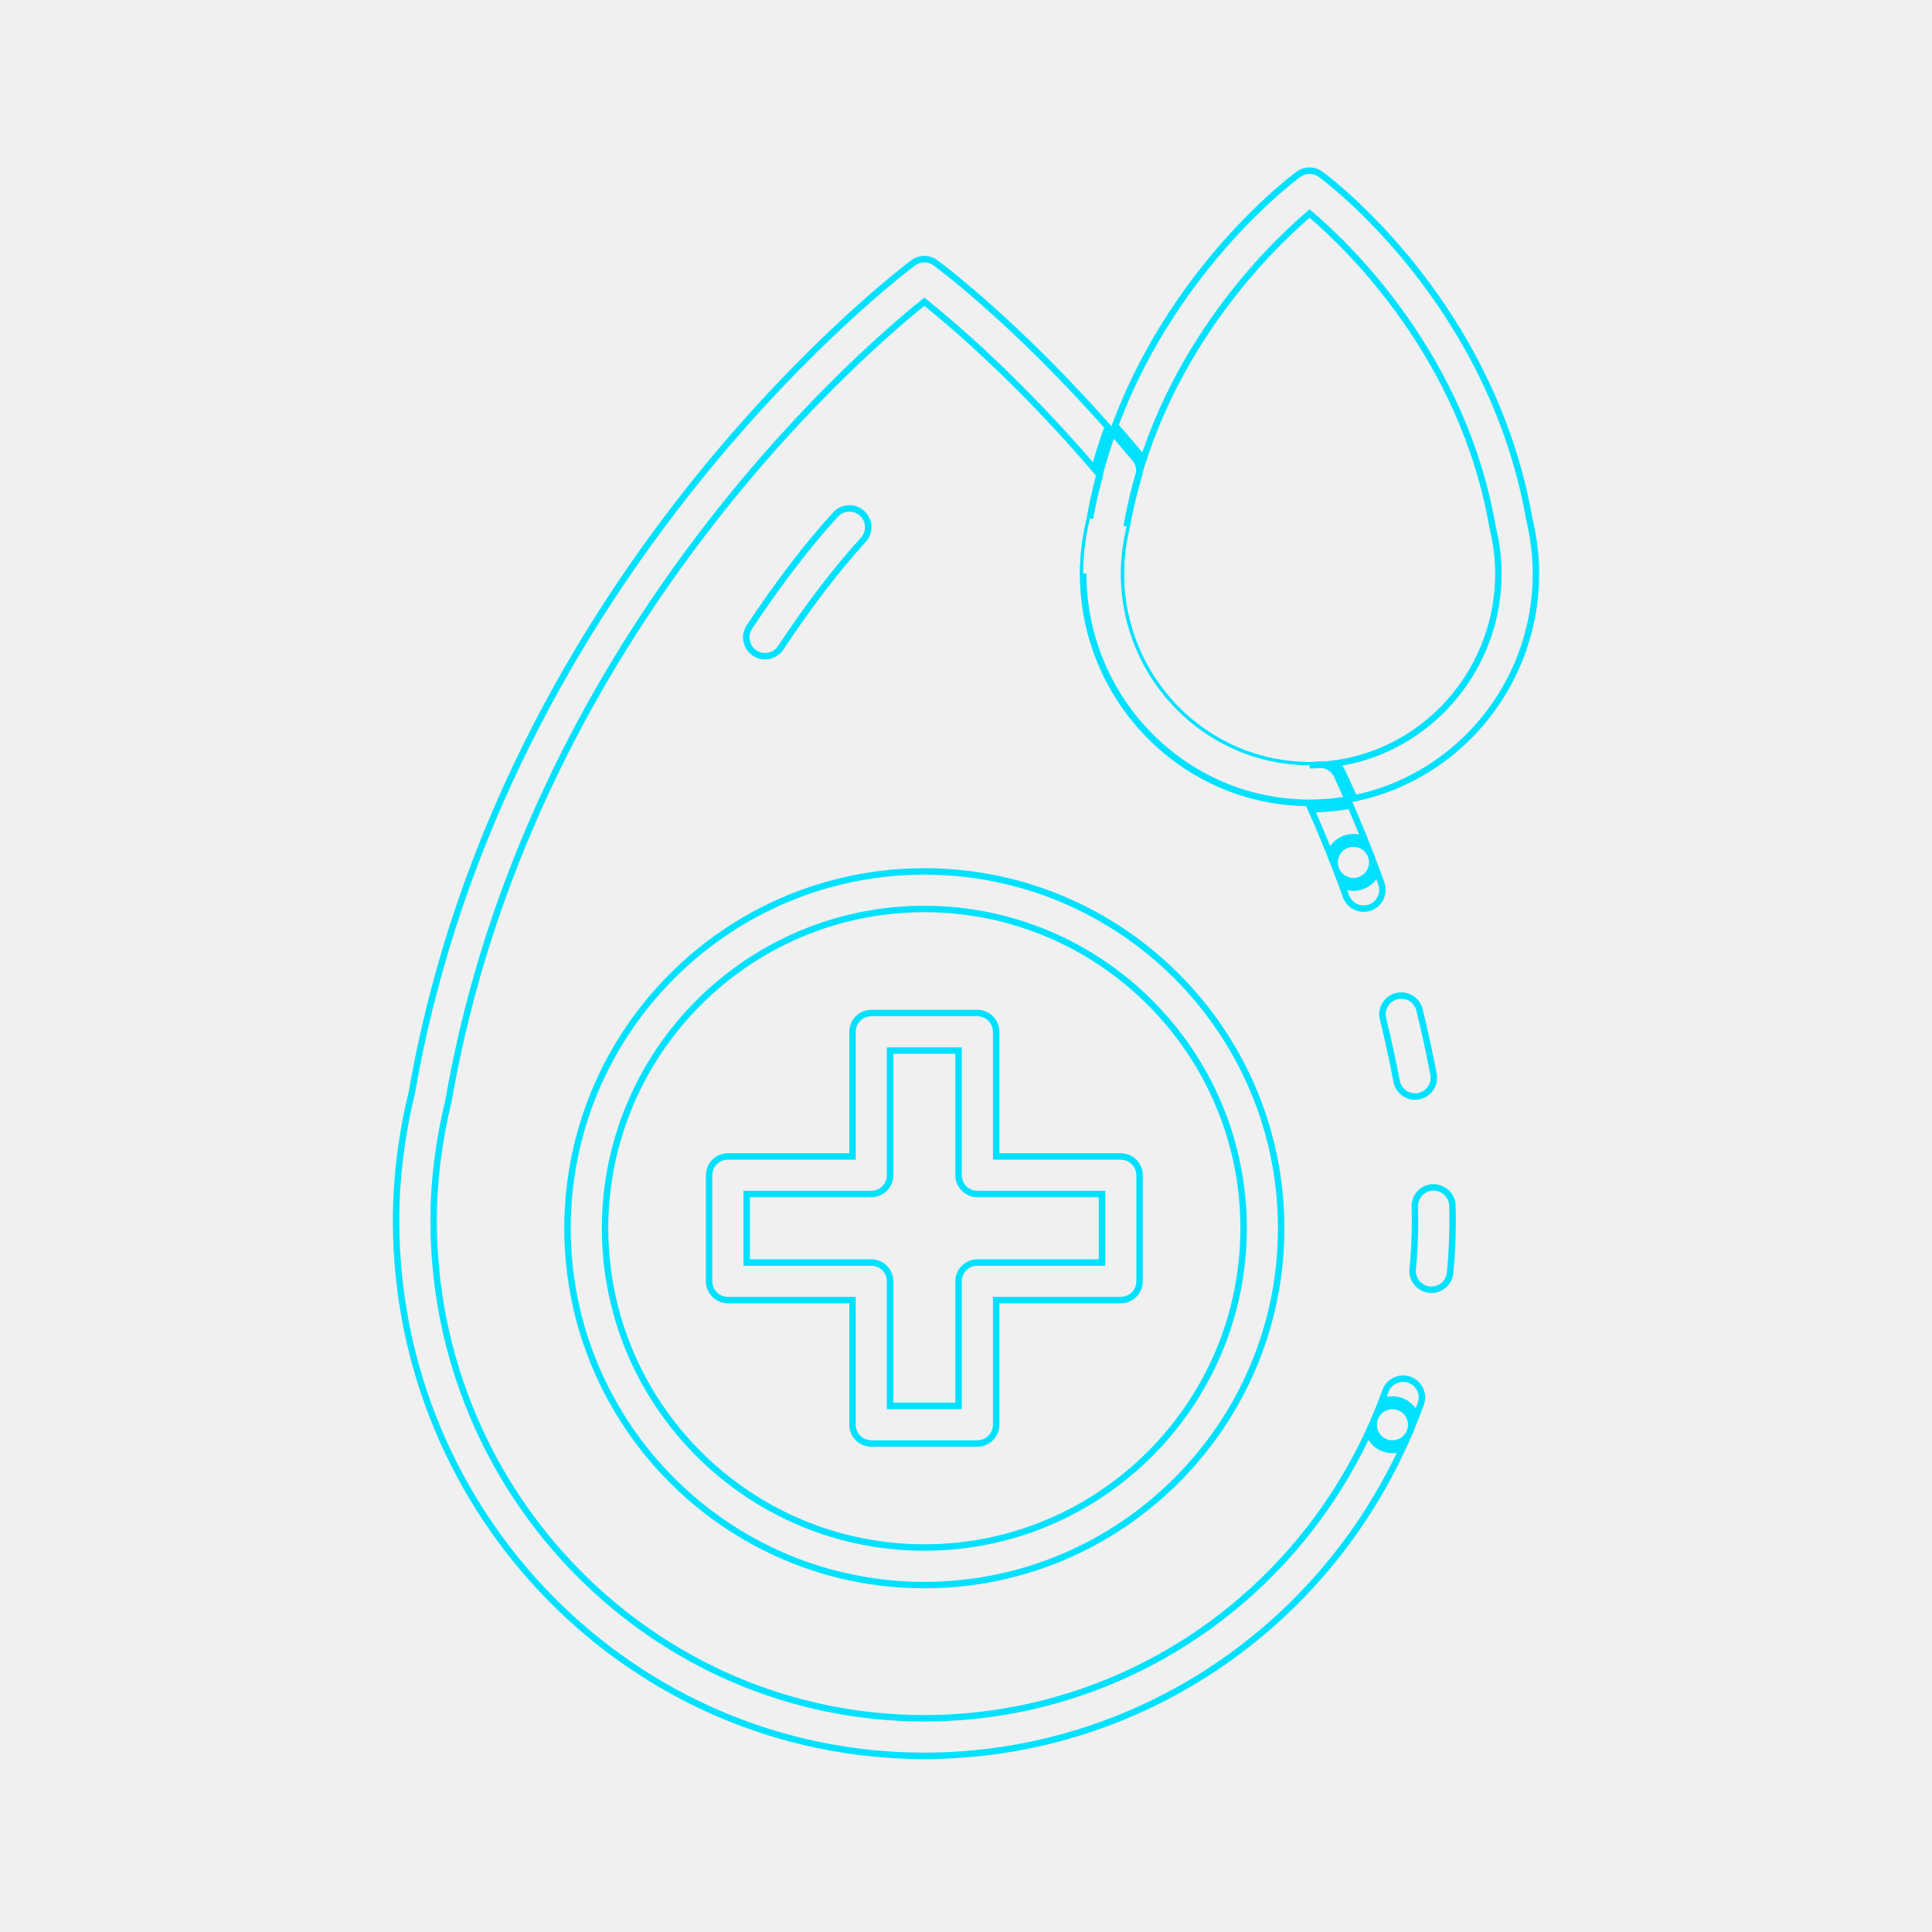
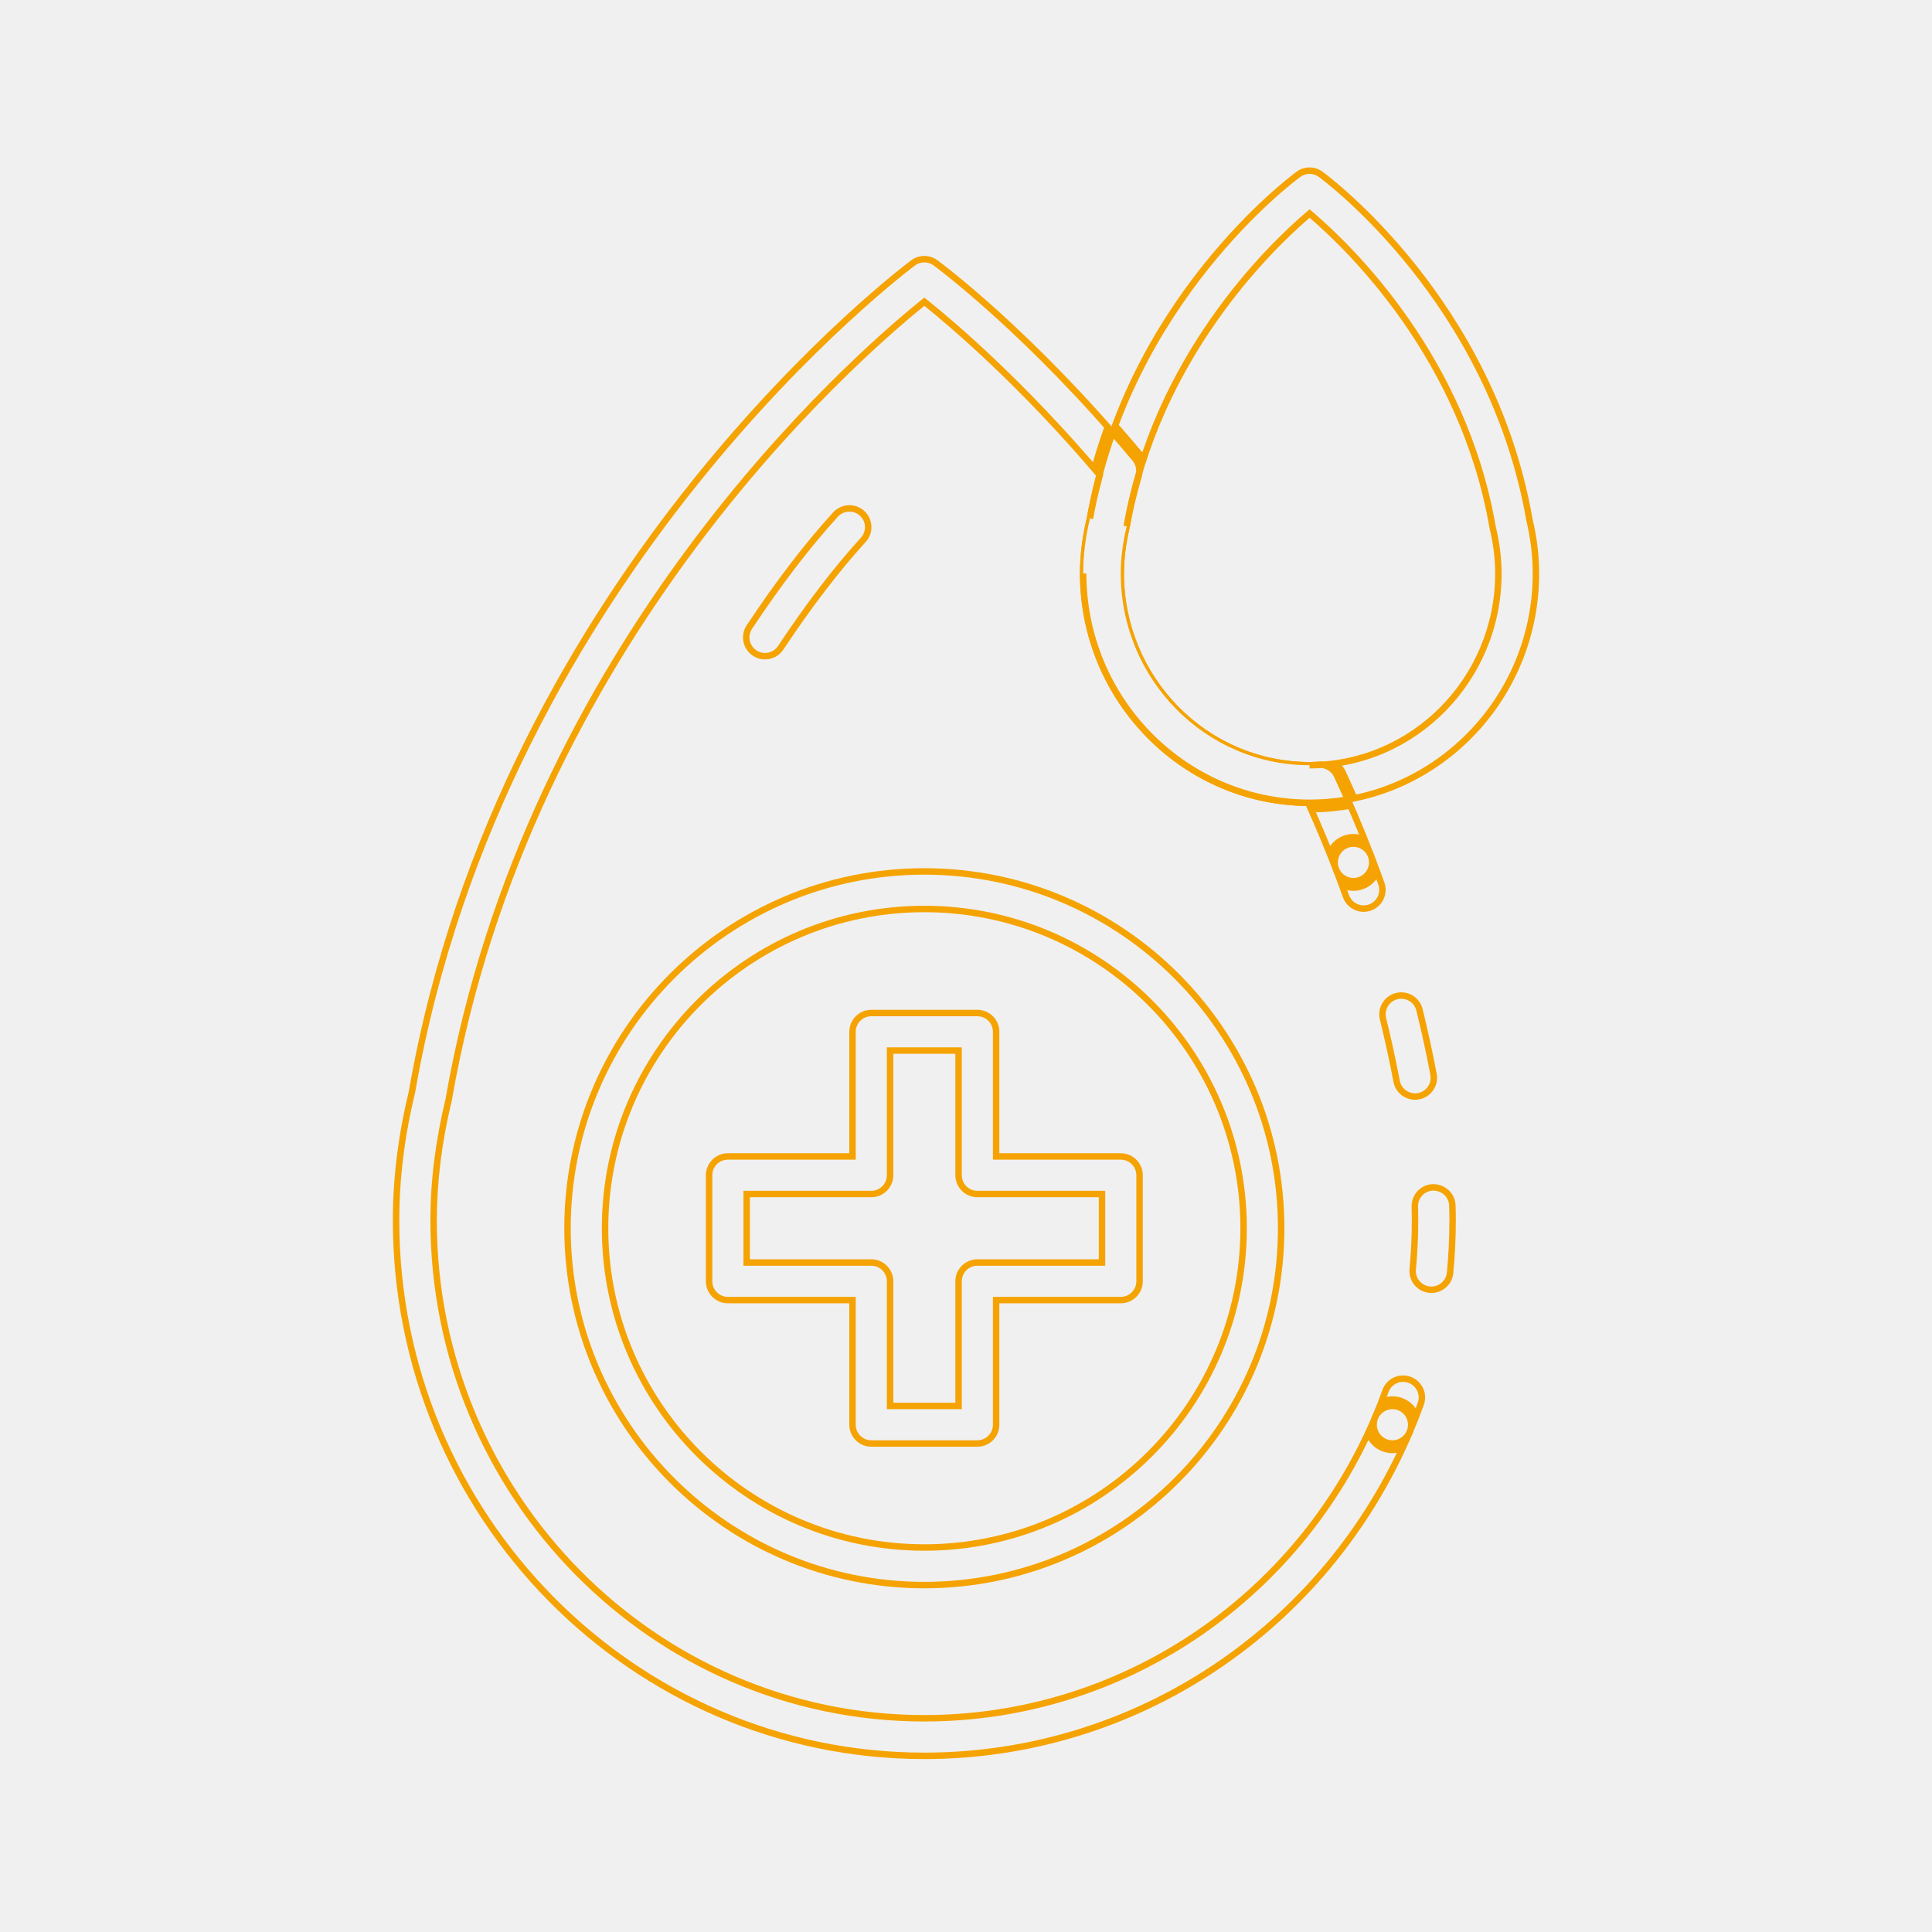
<svg xmlns="http://www.w3.org/2000/svg" width="300" height="300" viewBox="0 0 300 300" fill="none">
  <mask id="path-1-inside-1_3564_1316" fill="white">
    <path d="M216.213 224.647C215.768 224.647 215.314 224.56 214.878 224.375C213.143 223.637 212.334 221.631 213.07 219.894C213.637 218.56 214.169 217.205 214.662 215.835C215.303 214.06 217.26 213.138 219.035 213.78C220.809 214.42 221.73 216.378 221.09 218.152C220.551 219.642 219.975 221.117 219.36 222.567C218.806 223.866 217.543 224.647 216.213 224.647Z" />
    <path d="M222.273 200.773C222.165 200.773 222.055 200.769 221.944 200.758C220.065 200.577 218.688 198.909 218.868 197.032C219.106 194.544 219.226 192.011 219.226 189.501C219.226 188.794 219.215 188.089 219.195 187.386C219.137 185.5 220.621 183.926 222.507 183.87C224.451 183.868 225.967 185.329 226.023 187.182C226.048 187.952 226.059 188.723 226.059 189.501C226.059 192.226 225.927 194.979 225.669 197.681C225.501 199.45 224.013 200.773 222.273 200.773ZM219.727 170.772C218.119 170.772 216.686 169.63 216.375 167.994C215.766 164.785 215.057 161.529 214.269 158.317C213.82 156.484 214.941 154.634 216.774 154.185C218.609 153.738 220.457 154.857 220.905 156.689C221.721 160.016 222.456 163.392 223.087 166.717C223.438 168.572 222.222 170.36 220.369 170.711C220.154 170.751 219.938 170.772 219.727 170.772Z" />
    <path d="M211.747 141.589C210.346 141.589 209.034 140.722 208.531 139.328C208.024 137.915 207.504 136.521 206.972 135.138C206.296 133.377 207.174 131.402 208.936 130.723C210.689 130.057 212.672 130.922 213.351 132.687C213.9 134.115 214.438 135.559 214.963 137.02C215.599 138.794 214.679 140.751 212.901 141.39C212.521 141.525 212.129 141.589 211.747 141.589Z" />
    <path d="M143.53 273.146C98.023 273.146 61 235.625 61 189.504C61 182.998 61.829 176.276 63.467 169.524C77.611 88.016 140.875 40.869 141.513 40.402C142.714 39.521 144.349 39.521 145.55 40.402C146.141 40.835 160.202 51.237 176.626 70.9C177.353 71.772 177.6 72.945 177.287 74.035C176.44 76.976 175.855 79.448 175.443 81.819C174.822 84.421 174.529 86.781 174.529 89.049C174.529 105.191 187.457 118.322 203.348 118.322C203.628 118.322 203.904 118.3 204.179 118.282L204.793 118.244C206.161 118.173 207.475 118.956 208.062 120.219C209.959 124.313 211.739 128.507 213.348 132.686C214.027 134.446 213.15 136.423 211.389 137.101C209.638 137.777 207.652 136.903 206.974 135.141C205.687 131.801 204.285 128.449 202.802 125.149C183.395 124.853 167.696 108.772 167.696 89.049C167.696 86.24 168.054 83.34 168.757 80.431C169.089 78.487 169.569 76.345 170.226 73.91C158.386 59.958 147.82 50.938 143.534 47.491C132.794 56.164 82.438 100.146 70.15 170.912C68.596 177.358 67.831 183.54 67.831 189.502C67.831 231.856 101.789 266.313 143.529 266.313C173.787 266.313 201.082 248.091 213.069 219.893C213.807 218.161 215.814 217.351 217.55 218.085C219.287 218.823 220.096 220.83 219.36 222.567C206.297 253.293 176.533 273.146 143.53 273.146Z" />
    <path d="M143.529 246.63C112.702 246.63 87.622 221.55 87.622 190.72C87.622 159.893 112.702 134.814 143.529 134.814C174.359 134.814 199.438 159.894 199.438 190.72C199.438 221.55 174.359 246.63 143.529 246.63ZM143.529 141.646C116.47 141.646 94.454 163.661 94.454 190.72C94.454 217.782 116.47 239.797 143.529 239.797C170.591 239.797 192.606 217.782 192.606 190.72C192.606 163.661 170.591 141.646 143.529 141.646Z" />
    <path d="M151.764 224.645H135.296C133.41 224.645 131.879 223.115 131.879 221.229V202.374H113.024C111.138 202.374 109.608 200.844 109.608 198.958V182.489C109.608 180.603 111.138 179.073 113.024 179.073H131.879V160.218C131.879 158.332 133.41 156.802 135.296 156.802H151.764C153.65 156.802 155.18 158.332 155.18 160.218V179.073H174.035C175.921 179.073 177.451 180.603 177.451 182.489V198.958C177.451 200.844 175.921 202.374 174.035 202.374H155.18V221.229C155.18 223.115 153.65 224.645 151.764 224.645ZM138.712 217.813H148.348V198.957C148.348 197.071 149.878 195.541 151.764 195.541H170.62V185.905H151.764C149.878 185.905 148.348 184.375 148.348 182.489V163.634H138.712V182.489C138.712 184.375 137.182 185.905 135.296 185.905H116.441V195.541H135.296C137.182 195.541 138.712 197.071 138.712 198.957V217.813Z" />
    <path d="M118.79 102.394C118.141 102.394 117.485 102.209 116.904 101.824C115.332 100.781 114.903 98.662 115.946 97.089C120.492 90.235 125.011 84.335 129.376 79.555C130.651 78.161 132.808 78.067 134.202 79.337C135.595 80.609 135.692 82.769 134.42 84.164C130.292 88.685 125.992 94.303 121.639 100.866C120.981 101.858 119.896 102.394 118.79 102.394Z" />
    <path d="M203.347 125.153C183.689 125.153 167.696 108.956 167.696 89.049C167.696 86.24 168.054 83.34 168.757 80.431C174.633 46.55 200.243 27.457 201.33 26.661C202.531 25.78 204.163 25.78 205.364 26.661C206.451 27.454 232.01 46.508 237.966 80.539C238.653 83.413 239 86.273 239 89.048C239 108.956 223.008 125.153 203.347 125.153ZM203.352 33.816C197.383 38.947 179.951 55.867 175.443 81.819C174.822 84.421 174.529 86.781 174.529 89.049C174.529 105.191 187.457 118.322 203.348 118.322C219.24 118.322 232.168 105.191 232.168 89.049C232.168 86.781 231.874 84.422 231.299 82.037C231.281 81.966 231.265 81.893 231.254 81.819C226.733 55.787 209.323 38.931 203.352 33.816Z" />
  </mask>
-   <path d="M174.957 81.703C174.328 84.338 174.029 86.736 174.029 89.049H175.029C175.029 86.825 175.316 84.505 175.929 81.935L174.957 81.703ZM174.029 89.049C174.029 105.46 187.174 118.822 203.348 118.822V117.822C187.741 117.822 175.029 104.922 175.029 89.049H174.029ZM168.196 89.049C168.196 86.282 168.548 83.421 169.243 80.548L168.271 80.313C167.559 83.258 167.196 86.198 167.196 89.049H168.196ZM214.878 224.375L214.486 225.296L214.488 225.296L214.878 224.375ZM213.07 219.894L212.15 219.503L212.149 219.504L213.07 219.894ZM214.662 215.835L213.722 215.496L213.722 215.496L214.662 215.835ZM219.035 213.78L218.694 214.72L218.695 214.721L219.035 213.78ZM221.09 218.152L222.03 218.492L222.03 218.492L221.09 218.152ZM219.36 222.567L220.28 222.958L220.28 222.958L219.36 222.567ZM221.944 200.758L222.048 199.763L222.04 199.762L221.944 200.758ZM218.868 197.032L219.864 197.128L219.864 197.127L218.868 197.032ZM219.195 187.386L220.195 187.358L220.195 187.356L219.195 187.386ZM222.507 183.87L222.506 182.87L222.492 182.87L222.477 182.871L222.507 183.87ZM226.023 187.182L225.023 187.212L225.023 187.214L226.023 187.182ZM225.669 197.681L224.674 197.586L224.674 197.587L225.669 197.681ZM216.375 167.994L217.358 167.807V167.807L216.375 167.994ZM214.269 158.317L213.298 158.555L213.298 158.555L214.269 158.317ZM216.774 154.185L216.537 153.213L216.536 153.214L216.774 154.185ZM220.905 156.689L219.934 156.927L219.934 156.927L220.905 156.689ZM223.087 166.717L224.07 166.531L224.07 166.53L223.087 166.717ZM220.369 170.711L220.552 171.694L220.556 171.694L220.369 170.711ZM208.531 139.328L207.59 139.666L207.59 139.667L208.531 139.328ZM206.972 135.138L206.038 135.496L206.039 135.497L206.972 135.138ZM208.936 130.723L208.58 129.789L208.577 129.79L208.936 130.723ZM213.351 132.687L212.417 133.046L212.417 133.046L213.351 132.687ZM214.963 137.02L215.904 136.682L215.904 136.681L214.963 137.02ZM212.901 141.39L213.236 142.332L213.239 142.331L212.901 141.39ZM63.467 169.524L64.438 169.759L64.446 169.727L64.452 169.695L63.467 169.524ZM141.513 40.402L142.104 41.209L142.105 41.208L141.513 40.402ZM145.55 40.402L144.958 41.208L144.959 41.209L145.55 40.402ZM176.626 70.9L177.394 70.259L177.393 70.259L176.626 70.9ZM177.287 74.035L178.248 74.312L178.248 74.311L177.287 74.035ZM175.443 81.819L174.458 81.648L176.428 81.99L175.443 81.819ZM204.179 118.282L204.118 117.284L204.114 117.284L204.179 118.282ZM204.793 118.244L204.741 117.245L204.731 117.246L204.793 118.244ZM208.062 120.219L208.969 119.798L208.969 119.797L208.062 120.219ZM213.348 132.686L212.415 133.046L212.415 133.046L213.348 132.686ZM211.389 137.101L211.029 136.168L211.028 136.168L211.389 137.101ZM206.974 135.141L207.907 134.782L207.907 134.782L206.974 135.141ZM202.802 125.149L203.714 124.739L203.453 124.159L202.817 124.149L202.802 125.149ZM168.757 80.431L167.771 80.262L169.742 80.602L168.757 80.431ZM170.226 73.91L171.192 74.171L171.329 73.663L170.989 73.263L170.226 73.91ZM143.534 47.491L144.16 46.711L143.532 46.206L142.905 46.713L143.534 47.491ZM70.15 170.912L71.123 171.146L71.13 171.115L71.136 171.083L70.15 170.912ZM213.069 219.893L212.149 219.501L212.149 219.502L213.069 219.893ZM217.55 218.085L217.941 217.165L217.94 217.164L217.55 218.085ZM131.879 202.374H132.879V201.374H131.879V202.374ZM131.879 179.073V180.073H132.879V179.073H131.879ZM155.18 179.073H154.18V180.073H155.18V179.073ZM155.18 202.374V201.374H154.18V202.374H155.18ZM138.712 217.813H137.712V218.813H138.712V217.813ZM148.348 217.813V218.813H149.348V217.813H148.348ZM170.62 195.541V196.541H171.62V195.541H170.62ZM170.62 185.905H171.62V184.905H170.62V185.905ZM148.348 163.634H149.348V162.634H148.348V163.634ZM138.712 163.634V162.634H137.712V163.634H138.712ZM116.441 185.905V184.905H115.441V185.905H116.441ZM116.441 195.541H115.441V196.541H116.441V195.541ZM116.904 101.824L116.352 102.657L116.352 102.657L116.904 101.824ZM115.946 97.089L116.779 97.642L116.779 97.642L115.946 97.089ZM129.376 79.555L128.638 78.881L128.638 78.881L129.376 79.555ZM134.202 79.337L134.877 78.599L134.876 78.598L134.202 79.337ZM134.42 84.164L135.159 84.838L135.159 84.837L134.42 84.164ZM121.639 100.866L122.472 101.419L122.472 101.418L121.639 100.866ZM201.33 26.661L201.921 27.468L201.921 27.467L201.33 26.661ZM205.364 26.661L204.772 27.467L204.774 27.468L205.364 26.661ZM237.966 80.539L236.981 80.712L236.986 80.742L236.993 80.772L237.966 80.539ZM239 89.048H238V89.048L239 89.048ZM203.352 33.816L204.002 33.056L203.351 32.498L202.7 33.057L203.352 33.816ZM231.299 82.037L232.271 81.802L232.269 81.796L231.299 82.037ZM231.254 81.819L232.243 81.671L232.242 81.66L232.24 81.648L231.254 81.819ZM216.213 223.647C215.898 223.647 215.577 223.586 215.268 223.455L214.488 225.296C215.051 225.534 215.637 225.647 216.213 225.647V223.647ZM215.27 223.455C214.043 222.933 213.47 221.514 213.991 220.284L212.149 219.504C211.198 221.748 212.244 224.341 214.486 225.296L215.27 223.455ZM213.99 220.285C214.565 218.934 215.103 217.562 215.603 216.174L213.722 215.496C213.234 216.848 212.709 218.186 212.15 219.503L213.99 220.285ZM215.603 216.175C216.056 214.917 217.441 214.267 218.694 214.72L219.375 212.84C217.079 212.008 214.549 213.203 213.722 215.496L215.603 216.175ZM218.695 214.721C219.951 215.174 220.602 216.559 220.149 217.813L222.03 218.492C222.858 216.197 221.667 213.667 219.374 212.839L218.695 214.721ZM220.149 217.813C219.617 219.287 219.047 220.744 218.439 222.176L220.28 222.958C220.903 221.49 221.486 219.998 222.03 218.492L220.149 217.813ZM218.44 222.175C218.049 223.093 217.156 223.647 216.213 223.647V225.647C217.93 225.647 219.564 224.639 220.28 222.959L218.44 222.175ZM222.273 199.773C222.191 199.773 222.118 199.77 222.048 199.763L221.841 201.752C221.993 201.768 222.138 201.773 222.273 201.773V199.773ZM222.04 199.762C220.71 199.635 219.736 198.454 219.864 197.128L217.873 196.937C217.64 199.365 219.421 201.52 221.849 201.753L222.04 199.762ZM219.864 197.127C220.105 194.607 220.226 192.042 220.226 189.501H218.226C218.226 191.979 218.108 194.48 217.873 196.937L219.864 197.127ZM220.226 189.501C220.226 188.784 220.215 188.069 220.195 187.358L218.196 187.415C218.216 188.109 218.226 188.804 218.226 189.501H220.226ZM220.195 187.356C220.154 186.023 221.203 184.909 222.536 184.87L222.477 182.871C220.039 182.943 218.121 184.978 218.196 187.417L220.195 187.356ZM222.508 184.87C223.931 184.869 224.985 185.92 225.023 187.212L227.022 187.152C226.95 184.738 224.97 182.868 222.506 182.87L222.508 184.87ZM225.023 187.214C225.048 187.972 225.059 188.733 225.059 189.501H227.059C227.059 188.714 227.047 187.931 227.022 187.15L225.023 187.214ZM225.059 189.501C225.059 192.194 224.929 194.916 224.674 197.586L226.665 197.777C226.926 195.043 227.059 192.258 227.059 189.501H225.059ZM224.674 197.587C224.555 198.837 223.502 199.773 222.273 199.773V201.773C224.523 201.773 226.447 200.064 226.665 197.776L224.674 197.587ZM219.727 169.772C218.59 169.772 217.577 168.963 217.358 167.807L215.393 168.18C215.795 170.298 217.647 171.772 219.727 171.772V169.772ZM217.358 167.807C216.745 164.581 216.032 161.307 215.24 158.079L213.298 158.555C214.081 161.75 214.787 164.989 215.393 168.18L217.358 167.807ZM215.24 158.079C214.923 156.782 215.716 155.474 217.011 155.156L216.536 153.214C214.166 153.794 212.717 156.186 213.298 158.555L215.24 158.079ZM217.01 155.157C218.311 154.84 219.617 155.633 219.934 156.927L221.877 156.451C221.296 154.081 218.906 152.636 216.537 153.213L217.01 155.157ZM219.934 156.927C220.746 160.237 221.477 163.596 222.105 166.904L224.07 166.53C223.435 163.188 222.697 159.795 221.877 156.451L219.934 156.927ZM222.105 166.903C222.353 168.216 221.492 169.481 220.183 169.729L220.556 171.694C222.952 171.239 224.523 168.927 224.07 166.531L222.105 166.903ZM220.186 169.728C220.029 169.758 219.874 169.772 219.727 169.772V171.772C220.002 171.772 220.279 171.745 220.552 171.694L220.186 169.728ZM211.747 140.589C210.755 140.589 209.827 139.975 209.472 138.989L207.59 139.667C208.24 141.47 209.937 142.589 211.747 142.589V140.589ZM209.472 138.99C208.963 137.57 208.439 136.168 207.905 134.779L206.039 135.497C206.568 136.874 207.086 138.261 207.59 139.666L209.472 138.99ZM207.906 134.78C207.428 133.534 208.048 132.137 209.295 131.657L208.577 129.79C206.3 130.667 205.165 133.22 206.038 135.496L207.906 134.78ZM209.292 131.658C210.536 131.185 211.939 131.802 212.417 133.046L214.284 132.329C213.406 130.042 210.841 128.929 208.58 129.789L209.292 131.658ZM212.417 133.046C212.964 134.468 213.5 135.904 214.022 137.358L215.904 136.681C215.376 135.213 214.836 133.763 214.284 132.328L212.417 133.046ZM214.022 137.357C214.472 138.613 213.82 139.997 212.563 140.448L213.239 142.331C215.537 141.506 216.726 138.975 215.904 136.682L214.022 137.357ZM212.567 140.447C212.295 140.544 212.016 140.589 211.747 140.589V142.589C212.242 142.589 212.747 142.506 213.236 142.332L212.567 140.447ZM143.53 272.146C98.588 272.146 62 235.086 62 189.504H60C60 236.165 97.458 274.146 143.53 274.146V272.146ZM62 189.504C62 183.083 62.819 176.439 64.438 169.759L62.495 169.288C60.84 176.112 60 182.914 60 189.504H62ZM64.452 169.695C78.527 88.587 141.514 41.641 142.104 41.209L140.922 39.595C140.236 40.098 76.695 87.445 62.481 169.353L64.452 169.695ZM142.105 41.208C142.954 40.586 144.109 40.586 144.958 41.208L146.141 39.596C144.588 38.456 142.475 38.456 140.922 39.596L142.105 41.208ZM144.959 41.209C145.505 41.609 159.5 51.957 175.858 71.541L177.393 70.259C160.903 50.517 146.777 40.062 146.141 39.595L144.959 41.209ZM175.858 71.54C176.373 72.157 176.547 72.988 176.325 73.759L178.248 74.311C178.652 72.903 178.333 71.386 177.394 70.259L175.858 71.54ZM176.326 73.758C175.471 76.725 174.877 79.234 174.458 81.648L176.428 81.99C176.832 79.663 177.408 77.226 178.248 74.312L176.326 73.758ZM203.348 119.322C203.67 119.322 203.989 119.296 204.245 119.28L204.114 117.284C203.818 117.303 203.586 117.322 203.348 117.322V119.322ZM204.241 119.28L204.854 119.242L204.731 117.246L204.118 117.284L204.241 119.28ZM204.844 119.242C205.806 119.193 206.74 119.747 207.155 120.64L208.969 119.797C208.21 118.164 206.516 117.153 204.741 117.245L204.844 119.242ZM207.155 120.639C209.043 124.714 210.813 128.888 212.415 133.046L214.281 132.327C212.664 128.127 210.876 123.912 208.969 119.798L207.155 120.639ZM212.415 133.046C212.895 134.29 212.275 135.688 211.029 136.168L211.748 138.034C214.025 137.157 215.158 134.601 214.281 132.327L212.415 133.046ZM211.028 136.168C209.793 136.645 208.387 136.027 207.907 134.782L206.041 135.501C206.918 137.779 209.484 138.909 211.749 138.034L211.028 136.168ZM207.907 134.782C206.613 131.424 205.204 128.055 203.714 124.739L201.89 125.559C203.366 128.843 204.76 132.178 206.041 135.501L207.907 134.782ZM202.817 124.149C183.967 123.862 168.696 108.236 168.696 89.049H166.696C166.696 109.307 182.823 125.844 202.787 126.149L202.817 124.149ZM169.743 80.599C170.068 78.692 170.54 76.582 171.192 74.171L169.261 73.649C168.597 76.108 168.109 78.281 167.771 80.262L169.743 80.599ZM170.989 73.263C159.098 59.252 148.483 50.188 144.16 46.711L142.907 48.27C147.157 51.688 157.674 60.665 169.464 74.557L170.989 73.263ZM142.905 46.713C132.109 55.432 81.516 99.61 69.165 170.741L71.136 171.083C83.36 100.683 133.479 56.897 144.162 48.269L142.905 46.713ZM69.178 170.678C67.607 177.192 66.831 183.454 66.831 189.502H68.831C68.831 183.626 69.584 177.523 71.123 171.146L69.178 170.678ZM66.831 189.502C66.831 232.395 101.223 267.313 143.529 267.313V265.313C102.355 265.313 68.831 231.318 68.831 189.502H66.831ZM143.529 267.313C174.195 267.313 201.848 248.846 213.99 220.285L212.149 219.502C200.316 247.337 173.379 265.313 143.529 265.313V267.313ZM213.989 220.285C214.511 219.061 215.931 218.486 217.161 219.006L217.94 217.164C215.696 216.216 213.104 217.261 212.149 219.501L213.989 220.285ZM217.159 219.006C218.387 219.528 218.96 220.947 218.439 222.177L220.28 222.957C221.231 220.713 220.188 218.119 217.941 217.165L217.159 219.006ZM218.439 222.176C205.531 252.538 176.125 272.146 143.53 272.146V274.146C176.94 274.146 207.063 254.047 220.28 222.958L218.439 222.176ZM143.529 245.63C113.254 245.63 88.622 220.998 88.622 190.72H86.622C86.622 222.102 112.15 247.63 143.529 247.63V245.63ZM88.622 190.72C88.622 160.446 113.254 135.814 143.529 135.814V133.814C112.15 133.814 86.622 159.341 86.622 190.72H88.622ZM143.529 135.814C173.806 135.814 198.438 160.446 198.438 190.72H200.438C200.438 159.342 174.911 133.814 143.529 133.814V135.814ZM198.438 190.72C198.438 220.998 173.806 245.63 143.529 245.63V247.63C174.911 247.63 200.438 222.102 200.438 190.72H198.438ZM143.529 140.646C115.917 140.646 93.454 163.109 93.454 190.72H95.454C95.454 164.214 117.022 142.646 143.529 142.646V140.646ZM93.454 190.72C93.454 218.335 115.917 240.797 143.529 240.797V238.797C117.022 238.797 95.454 217.23 95.454 190.72H93.454ZM143.529 240.797C171.143 240.797 193.606 218.335 193.606 190.72H191.606C191.606 217.23 170.039 238.797 143.529 238.797V240.797ZM193.606 190.72C193.606 163.109 171.143 140.646 143.529 140.646V142.646C170.039 142.646 191.606 164.214 191.606 190.72H193.606ZM151.764 223.645H135.296V225.645H151.764V223.645ZM135.296 223.645C133.962 223.645 132.879 222.562 132.879 221.229H130.879C130.879 223.667 132.857 225.645 135.296 225.645V223.645ZM132.879 221.229V202.374H130.879V221.229H132.879ZM131.879 201.374H113.024V203.374H131.879V201.374ZM113.024 201.374C111.691 201.374 110.608 200.291 110.608 198.958H108.608C108.608 201.396 110.586 203.374 113.024 203.374V201.374ZM110.608 198.958V182.489H108.608V198.958H110.608ZM110.608 182.489C110.608 181.155 111.691 180.073 113.024 180.073V178.073C110.586 178.073 108.608 180.051 108.608 182.489H110.608ZM113.024 180.073H131.879V178.073H113.024V180.073ZM132.879 179.073V160.218H130.879V179.073H132.879ZM132.879 160.218C132.879 158.884 133.962 157.802 135.296 157.802V155.802C132.857 155.802 130.879 157.78 130.879 160.218H132.879ZM135.296 157.802H151.764V155.802H135.296V157.802ZM151.764 157.802C153.098 157.802 154.18 158.884 154.18 160.218H156.18C156.18 157.78 154.202 155.802 151.764 155.802V157.802ZM154.18 160.218V179.073H156.18V160.218H154.18ZM155.18 180.073H174.035V178.073H155.18V180.073ZM174.035 180.073C175.369 180.073 176.451 181.155 176.451 182.489H178.451C178.451 180.051 176.473 178.073 174.035 178.073V180.073ZM176.451 182.489V198.958H178.451V182.489H176.451ZM176.451 198.958C176.451 200.291 175.369 201.374 174.035 201.374V203.374C176.473 203.374 178.451 201.396 178.451 198.958H176.451ZM174.035 201.374H155.18V203.374H174.035V201.374ZM154.18 202.374V221.229H156.18V202.374H154.18ZM154.18 221.229C154.18 222.562 153.098 223.645 151.764 223.645V225.645C154.202 225.645 156.18 223.667 156.18 221.229H154.18ZM138.712 218.813H148.348V216.813H138.712V218.813ZM149.348 217.813V198.957H147.348V217.813H149.348ZM149.348 198.957C149.348 197.623 150.43 196.541 151.764 196.541V194.541C149.326 194.541 147.348 196.519 147.348 198.957H149.348ZM151.764 196.541H170.62V194.541H151.764V196.541ZM171.62 195.541V185.905H169.62V195.541H171.62ZM170.62 184.905H151.764V186.905H170.62V184.905ZM151.764 184.905C150.43 184.905 149.348 183.822 149.348 182.489H147.348C147.348 184.927 149.326 186.905 151.764 186.905V184.905ZM149.348 182.489V163.634H147.348V182.489H149.348ZM148.348 162.634H138.712V164.634H148.348V162.634ZM137.712 163.634V182.489H139.712V163.634H137.712ZM137.712 182.489C137.712 183.822 136.629 184.905 135.296 184.905V186.905C137.734 186.905 139.712 184.927 139.712 182.489H137.712ZM135.296 184.905H116.441V186.905H135.296V184.905ZM115.441 185.905V195.541H117.441V185.905H115.441ZM116.441 196.541H135.296V194.541H116.441V196.541ZM135.296 196.541C136.629 196.541 137.712 197.623 137.712 198.957H139.712C139.712 196.519 137.734 194.541 135.296 194.541V196.541ZM137.712 198.957V217.813H139.712V198.957H137.712ZM118.79 101.394C118.332 101.394 117.869 101.264 117.457 100.991L116.352 102.657C117.101 103.155 117.951 103.394 118.79 103.394V101.394ZM117.457 100.991C116.345 100.253 116.041 98.754 116.779 97.642L115.113 96.536C113.764 98.569 114.319 101.309 116.352 102.657L117.457 100.991ZM116.779 97.642C121.304 90.82 125.792 84.962 130.115 80.23L128.638 78.881C124.23 83.707 119.68 89.65 115.113 96.537L116.779 97.642ZM130.115 80.23C131.015 79.244 132.541 79.177 133.529 80.077L134.876 78.598C133.075 76.958 130.286 77.077 128.638 78.881L130.115 80.23ZM133.528 80.076C134.512 80.975 134.582 82.502 133.681 83.49L135.159 84.837C136.803 83.035 136.677 80.244 134.877 78.599L133.528 80.076ZM133.682 83.489C129.511 88.057 125.179 93.719 120.806 100.313L122.472 101.418C126.804 94.888 131.074 89.312 135.159 84.838L133.682 83.489ZM120.806 100.313C120.34 101.014 119.575 101.394 118.79 101.394V103.394C120.217 103.394 121.621 102.701 122.472 101.419L120.806 100.313ZM203.347 124.153C184.253 124.153 168.696 108.416 168.696 89.049H166.696C166.696 109.496 183.125 126.153 203.347 126.153V124.153ZM169.742 80.602C175.549 47.119 200.885 28.226 201.921 27.468L200.739 25.854C199.6 26.688 173.717 45.981 167.771 80.26L169.742 80.602ZM201.921 27.467C202.771 26.844 203.924 26.844 204.772 27.467L205.956 25.855C204.403 24.715 202.292 24.715 200.739 25.854L201.921 27.467ZM204.774 27.468C205.807 28.222 231.094 47.076 236.981 80.712L238.951 80.367C232.926 45.939 207.096 26.686 205.954 25.853L204.774 27.468ZM236.993 80.772C237.663 83.574 238 86.356 238 89.048H240C240 86.19 239.642 83.252 238.938 80.307L236.993 80.772ZM238 89.048C238 108.416 222.444 124.153 203.347 124.153V126.153C223.572 126.153 240 109.496 240 89.048L238 89.048ZM202.7 33.057C196.668 38.242 179.025 55.354 174.458 81.648L176.428 81.99C180.877 56.379 198.098 39.651 204.004 34.574L202.7 33.057ZM203.348 119.322C219.807 119.322 233.168 105.729 233.168 89.049H231.168C231.168 104.654 218.673 117.322 203.348 117.322V119.322ZM233.168 89.049C233.168 86.695 232.863 84.257 232.271 81.802L230.327 82.272C230.885 84.586 231.168 86.867 231.168 89.049H233.168ZM232.269 81.796C232.256 81.744 232.248 81.703 232.243 81.671L230.265 81.967C230.283 82.082 230.306 82.189 230.328 82.278L232.269 81.796ZM232.24 81.648C227.659 55.274 210.038 38.227 204.002 33.056L202.701 34.575C208.608 39.636 225.807 56.3 230.269 81.99L232.24 81.648Z" fill="#00E0FF" mask="url(#path-1-inside-1_3564_1316)" />
+   <path d="M174.957 81.703C174.328 84.338 174.029 86.736 174.029 89.049H175.029C175.029 86.825 175.316 84.505 175.929 81.935L174.957 81.703ZM174.029 89.049C174.029 105.46 187.174 118.822 203.348 118.822V117.822C187.741 117.822 175.029 104.922 175.029 89.049H174.029ZM168.196 89.049C168.196 86.282 168.548 83.421 169.243 80.548L168.271 80.313C167.559 83.258 167.196 86.198 167.196 89.049H168.196ZM214.878 224.375L214.486 225.296L214.488 225.296L214.878 224.375ZM213.07 219.894L212.15 219.503L212.149 219.504L213.07 219.894ZM214.662 215.835L213.722 215.496L213.722 215.496L214.662 215.835ZM219.035 213.78L218.694 214.72L218.695 214.721L219.035 213.78ZM221.09 218.152L222.03 218.492L222.03 218.492L221.09 218.152ZM219.36 222.567L220.28 222.958L220.28 222.958L219.36 222.567ZM221.944 200.758L222.048 199.763L222.04 199.762L221.944 200.758ZM218.868 197.032L219.864 197.128L219.864 197.127L218.868 197.032ZM219.195 187.386L220.195 187.358L220.195 187.356L219.195 187.386ZM222.507 183.87L222.506 182.87L222.492 182.87L222.477 182.871L222.507 183.87ZM226.023 187.182L225.023 187.212L225.023 187.214L226.023 187.182ZM225.669 197.681L224.674 197.586L224.674 197.587L225.669 197.681ZM216.375 167.994L217.358 167.807V167.807L216.375 167.994ZM214.269 158.317L213.298 158.555L213.298 158.555L214.269 158.317ZM216.774 154.185L216.537 153.213L216.536 153.214L216.774 154.185ZM220.905 156.689L219.934 156.927L219.934 156.927L220.905 156.689ZM223.087 166.717L224.07 166.531L224.07 166.53L223.087 166.717ZM220.369 170.711L220.552 171.694L220.556 171.694L220.369 170.711ZM208.531 139.328L207.59 139.666L207.59 139.667L208.531 139.328ZM206.972 135.138L206.038 135.496L206.039 135.497L206.972 135.138ZM208.936 130.723L208.58 129.789L208.577 129.79L208.936 130.723ZM213.351 132.687L212.417 133.046L212.417 133.046L213.351 132.687ZM214.963 137.02L215.904 136.682L215.904 136.681L214.963 137.02ZM212.901 141.39L213.236 142.332L213.239 142.331L212.901 141.39ZM63.467 169.524L64.438 169.759L64.446 169.727L64.452 169.695L63.467 169.524ZM141.513 40.402L142.104 41.209L142.105 41.208L141.513 40.402ZM145.55 40.402L144.958 41.208L144.959 41.209L145.55 40.402ZM176.626 70.9L177.394 70.259L177.393 70.259L176.626 70.9ZM177.287 74.035L178.248 74.312L178.248 74.311L177.287 74.035ZM175.443 81.819L174.458 81.648L176.428 81.99L175.443 81.819ZM204.179 118.282L204.118 117.284L204.114 117.284L204.179 118.282ZM204.793 118.244L204.741 117.245L204.731 117.246L204.793 118.244ZM208.062 120.219L208.969 119.798L208.969 119.797L208.062 120.219ZM213.348 132.686L212.415 133.046L212.415 133.046L213.348 132.686ZM211.389 137.101L211.029 136.168L211.028 136.168L211.389 137.101ZM206.974 135.141L207.907 134.782L207.907 134.782L206.974 135.141ZM202.802 125.149L203.714 124.739L203.453 124.159L202.817 124.149L202.802 125.149ZM168.757 80.431L167.771 80.262L169.742 80.602L168.757 80.431ZM170.226 73.91L171.192 74.171L171.329 73.663L170.989 73.263L170.226 73.91ZM143.534 47.491L144.16 46.711L143.532 46.206L142.905 46.713L143.534 47.491ZM70.15 170.912L71.123 171.146L71.13 171.115L71.136 171.083L70.15 170.912ZM213.069 219.893L212.149 219.501L212.149 219.502L213.069 219.893ZM217.55 218.085L217.941 217.165L217.94 217.164L217.55 218.085ZM131.879 202.374H132.879V201.374H131.879V202.374ZM131.879 179.073V180.073H132.879V179.073H131.879ZM155.18 179.073H154.18V180.073H155.18V179.073ZM155.18 202.374V201.374H154.18V202.374H155.18ZM138.712 217.813H137.712V218.813H138.712V217.813ZM148.348 217.813V218.813H149.348V217.813H148.348ZM170.62 195.541V196.541H171.62V195.541H170.62ZM170.62 185.905H171.62V184.905H170.62V185.905ZM148.348 163.634H149.348V162.634H148.348V163.634ZM138.712 163.634V162.634H137.712V163.634H138.712ZM116.441 185.905V184.905H115.441V185.905H116.441ZM116.441 195.541H115.441V196.541H116.441V195.541ZM116.904 101.824L116.352 102.657L116.352 102.657L116.904 101.824ZM115.946 97.089L116.779 97.642L116.779 97.642L115.946 97.089ZM129.376 79.555L128.638 78.881L128.638 78.881L129.376 79.555ZM134.202 79.337L134.877 78.599L134.876 78.598L134.202 79.337ZM134.42 84.164L135.159 84.838L135.159 84.837L134.42 84.164ZM121.639 100.866L122.472 101.419L122.472 101.418L121.639 100.866ZM201.33 26.661L201.921 27.468L201.921 27.467L201.33 26.661ZM205.364 26.661L204.772 27.467L204.774 27.468L205.364 26.661ZM237.966 80.539L236.981 80.712L236.986 80.742L236.993 80.772L237.966 80.539ZM239 89.048H238V89.048L239 89.048ZM203.352 33.816L204.002 33.056L203.351 32.498L202.7 33.057L203.352 33.816ZM231.299 82.037L232.271 81.802L232.269 81.796L231.299 82.037ZM231.254 81.819L232.243 81.671L232.242 81.66L232.24 81.648L231.254 81.819ZM216.213 223.647C215.898 223.647 215.577 223.586 215.268 223.455L214.488 225.296C215.051 225.534 215.637 225.647 216.213 225.647V223.647ZM215.27 223.455C214.043 222.933 213.47 221.514 213.991 220.284L212.149 219.504C211.198 221.748 212.244 224.341 214.486 225.296L215.27 223.455ZM213.99 220.285C214.565 218.934 215.103 217.562 215.603 216.174L213.722 215.496C213.234 216.848 212.709 218.186 212.15 219.503L213.99 220.285ZM215.603 216.175C216.056 214.917 217.441 214.267 218.694 214.72L219.375 212.84C217.079 212.008 214.549 213.203 213.722 215.496L215.603 216.175ZM218.695 214.721C219.951 215.174 220.602 216.559 220.149 217.813L222.03 218.492C222.858 216.197 221.667 213.667 219.374 212.839L218.695 214.721ZM220.149 217.813C219.617 219.287 219.047 220.744 218.439 222.176L220.28 222.958C220.903 221.49 221.486 219.998 222.03 218.492L220.149 217.813ZM218.44 222.175C218.049 223.093 217.156 223.647 216.213 223.647V225.647C217.93 225.647 219.564 224.639 220.28 222.959L218.44 222.175ZM222.273 199.773C222.191 199.773 222.118 199.77 222.048 199.763L221.841 201.752C221.993 201.768 222.138 201.773 222.273 201.773V199.773ZM222.04 199.762C220.71 199.635 219.736 198.454 219.864 197.128L217.873 196.937C217.64 199.365 219.421 201.52 221.849 201.753L222.04 199.762ZM219.864 197.127C220.105 194.607 220.226 192.042 220.226 189.501H218.226C218.226 191.979 218.108 194.48 217.873 196.937L219.864 197.127ZM220.226 189.501C220.226 188.784 220.215 188.069 220.195 187.358L218.196 187.415C218.216 188.109 218.226 188.804 218.226 189.501H220.226ZM220.195 187.356C220.154 186.023 221.203 184.909 222.536 184.87L222.477 182.871C220.039 182.943 218.121 184.978 218.196 187.417L220.195 187.356ZM222.508 184.87C223.931 184.869 224.985 185.92 225.023 187.212L227.022 187.152C226.95 184.738 224.97 182.868 222.506 182.87L222.508 184.87ZM225.023 187.214C225.048 187.972 225.059 188.733 225.059 189.501H227.059C227.059 188.714 227.047 187.931 227.022 187.15L225.023 187.214ZM225.059 189.501C225.059 192.194 224.929 194.916 224.674 197.586L226.665 197.777C226.926 195.043 227.059 192.258 227.059 189.501H225.059ZM224.674 197.587C224.555 198.837 223.502 199.773 222.273 199.773V201.773C224.523 201.773 226.447 200.064 226.665 197.776L224.674 197.587ZM219.727 169.772C218.59 169.772 217.577 168.963 217.358 167.807L215.393 168.18C215.795 170.298 217.647 171.772 219.727 171.772V169.772ZM217.358 167.807C216.745 164.581 216.032 161.307 215.24 158.079L213.298 158.555C214.081 161.75 214.787 164.989 215.393 168.18L217.358 167.807ZM215.24 158.079C214.923 156.782 215.716 155.474 217.011 155.156L216.536 153.214C214.166 153.794 212.717 156.186 213.298 158.555L215.24 158.079ZM217.01 155.157C218.311 154.84 219.617 155.633 219.934 156.927L221.877 156.451C221.296 154.081 218.906 152.636 216.537 153.213L217.01 155.157ZM219.934 156.927C220.746 160.237 221.477 163.596 222.105 166.904L224.07 166.53C223.435 163.188 222.697 159.795 221.877 156.451L219.934 156.927ZM222.105 166.903C222.353 168.216 221.492 169.481 220.183 169.729L220.556 171.694C222.952 171.239 224.523 168.927 224.07 166.531L222.105 166.903ZM220.186 169.728C220.029 169.758 219.874 169.772 219.727 169.772V171.772C220.002 171.772 220.279 171.745 220.552 171.694L220.186 169.728ZM211.747 140.589C210.755 140.589 209.827 139.975 209.472 138.989L207.59 139.667C208.24 141.47 209.937 142.589 211.747 142.589V140.589ZM209.472 138.99C208.963 137.57 208.439 136.168 207.905 134.779L206.039 135.497C206.568 136.874 207.086 138.261 207.59 139.666L209.472 138.99ZM207.906 134.78C207.428 133.534 208.048 132.137 209.295 131.657L208.577 129.79C206.3 130.667 205.165 133.22 206.038 135.496L207.906 134.78ZM209.292 131.658C210.536 131.185 211.939 131.802 212.417 133.046L214.284 132.329C213.406 130.042 210.841 128.929 208.58 129.789L209.292 131.658ZM212.417 133.046C212.964 134.468 213.5 135.904 214.022 137.358L215.904 136.681C215.376 135.213 214.836 133.763 214.284 132.328L212.417 133.046ZM214.022 137.357C214.472 138.613 213.82 139.997 212.563 140.448L213.239 142.331C215.537 141.506 216.726 138.975 215.904 136.682L214.022 137.357ZM212.567 140.447C212.295 140.544 212.016 140.589 211.747 140.589V142.589C212.242 142.589 212.747 142.506 213.236 142.332L212.567 140.447ZM143.53 272.146C98.588 272.146 62 235.086 62 189.504H60C60 236.165 97.458 274.146 143.53 274.146V272.146ZM62 189.504C62 183.083 62.819 176.439 64.438 169.759L62.495 169.288C60.84 176.112 60 182.914 60 189.504H62ZM64.452 169.695C78.527 88.587 141.514 41.641 142.104 41.209L140.922 39.595C140.236 40.098 76.695 87.445 62.481 169.353L64.452 169.695ZM142.105 41.208C142.954 40.586 144.109 40.586 144.958 41.208L146.141 39.596C144.588 38.456 142.475 38.456 140.922 39.596L142.105 41.208ZM144.959 41.209C145.505 41.609 159.5 51.957 175.858 71.541L177.393 70.259C160.903 50.517 146.777 40.062 146.141 39.595L144.959 41.209ZM175.858 71.54C176.373 72.157 176.547 72.988 176.325 73.759L178.248 74.311C178.652 72.903 178.333 71.386 177.394 70.259L175.858 71.54ZM176.326 73.758C175.471 76.725 174.877 79.234 174.458 81.648L176.428 81.99C176.832 79.663 177.408 77.226 178.248 74.312L176.326 73.758ZM203.348 119.322C203.67 119.322 203.989 119.296 204.245 119.28L204.114 117.284C203.818 117.303 203.586 117.322 203.348 117.322V119.322ZM204.241 119.28L204.854 119.242L204.731 117.246L204.118 117.284L204.241 119.28ZM204.844 119.242C205.806 119.193 206.74 119.747 207.155 120.64L208.969 119.797C208.21 118.164 206.516 117.153 204.741 117.245L204.844 119.242ZM207.155 120.639C209.043 124.714 210.813 128.888 212.415 133.046L214.281 132.327C212.664 128.127 210.876 123.912 208.969 119.798L207.155 120.639ZM212.415 133.046C212.895 134.29 212.275 135.688 211.029 136.168L211.748 138.034C214.025 137.157 215.158 134.601 214.281 132.327L212.415 133.046ZM211.028 136.168C209.793 136.645 208.387 136.027 207.907 134.782L206.041 135.501C206.918 137.779 209.484 138.909 211.749 138.034L211.028 136.168ZM207.907 134.782C206.613 131.424 205.204 128.055 203.714 124.739L201.89 125.559C203.366 128.843 204.76 132.178 206.041 135.501L207.907 134.782ZM202.817 124.149C183.967 123.862 168.696 108.236 168.696 89.049H166.696C166.696 109.307 182.823 125.844 202.787 126.149L202.817 124.149ZM169.743 80.599C170.068 78.692 170.54 76.582 171.192 74.171L169.261 73.649C168.597 76.108 168.109 78.281 167.771 80.262L169.743 80.599ZM170.989 73.263C159.098 59.252 148.483 50.188 144.16 46.711L142.907 48.27C147.157 51.688 157.674 60.665 169.464 74.557L170.989 73.263ZM142.905 46.713C132.109 55.432 81.516 99.61 69.165 170.741L71.136 171.083C83.36 100.683 133.479 56.897 144.162 48.269L142.905 46.713ZM69.178 170.678C67.607 177.192 66.831 183.454 66.831 189.502H68.831C68.831 183.626 69.584 177.523 71.123 171.146L69.178 170.678ZM66.831 189.502C66.831 232.395 101.223 267.313 143.529 267.313V265.313C102.355 265.313 68.831 231.318 68.831 189.502H66.831ZM143.529 267.313C174.195 267.313 201.848 248.846 213.99 220.285L212.149 219.502C200.316 247.337 173.379 265.313 143.529 265.313V267.313ZM213.989 220.285C214.511 219.061 215.931 218.486 217.161 219.006L217.94 217.164C215.696 216.216 213.104 217.261 212.149 219.501L213.989 220.285ZM217.159 219.006C218.387 219.528 218.96 220.947 218.439 222.177L220.28 222.957C221.231 220.713 220.188 218.119 217.941 217.165L217.159 219.006ZM218.439 222.176C205.531 252.538 176.125 272.146 143.53 272.146V274.146C176.94 274.146 207.063 254.047 220.28 222.958L218.439 222.176ZM143.529 245.63C113.254 245.63 88.622 220.998 88.622 190.72H86.622C86.622 222.102 112.15 247.63 143.529 247.63V245.63ZM88.622 190.72C88.622 160.446 113.254 135.814 143.529 135.814V133.814C112.15 133.814 86.622 159.341 86.622 190.72H88.622ZM143.529 135.814C173.806 135.814 198.438 160.446 198.438 190.72H200.438C200.438 159.342 174.911 133.814 143.529 133.814V135.814ZM198.438 190.72C198.438 220.998 173.806 245.63 143.529 245.63V247.63C174.911 247.63 200.438 222.102 200.438 190.72H198.438ZM143.529 140.646C115.917 140.646 93.454 163.109 93.454 190.72H95.454C95.454 164.214 117.022 142.646 143.529 142.646V140.646ZM93.454 190.72C93.454 218.335 115.917 240.797 143.529 240.797V238.797C117.022 238.797 95.454 217.23 95.454 190.72H93.454ZM143.529 240.797C171.143 240.797 193.606 218.335 193.606 190.72H191.606C191.606 217.23 170.039 238.797 143.529 238.797V240.797ZM193.606 190.72C193.606 163.109 171.143 140.646 143.529 140.646V142.646C170.039 142.646 191.606 164.214 191.606 190.72H193.606ZM151.764 223.645H135.296V225.645H151.764V223.645ZM135.296 223.645C133.962 223.645 132.879 222.562 132.879 221.229H130.879C130.879 223.667 132.857 225.645 135.296 225.645V223.645ZM132.879 221.229V202.374H130.879V221.229H132.879ZM131.879 201.374H113.024V203.374H131.879V201.374ZM113.024 201.374C111.691 201.374 110.608 200.291 110.608 198.958H108.608C108.608 201.396 110.586 203.374 113.024 203.374V201.374ZM110.608 198.958V182.489H108.608V198.958H110.608ZM110.608 182.489C110.608 181.155 111.691 180.073 113.024 180.073V178.073C110.586 178.073 108.608 180.051 108.608 182.489H110.608ZM113.024 180.073H131.879V178.073H113.024V180.073ZM132.879 179.073V160.218H130.879V179.073H132.879ZM132.879 160.218C132.879 158.884 133.962 157.802 135.296 157.802V155.802C132.857 155.802 130.879 157.78 130.879 160.218H132.879ZM135.296 157.802H151.764V155.802H135.296V157.802ZM151.764 157.802C153.098 157.802 154.18 158.884 154.18 160.218H156.18C156.18 157.78 154.202 155.802 151.764 155.802V157.802ZM154.18 160.218V179.073H156.18V160.218H154.18ZM155.18 180.073H174.035V178.073H155.18V180.073ZM174.035 180.073C175.369 180.073 176.451 181.155 176.451 182.489H178.451C178.451 180.051 176.473 178.073 174.035 178.073V180.073ZM176.451 182.489V198.958H178.451V182.489H176.451ZM176.451 198.958C176.451 200.291 175.369 201.374 174.035 201.374V203.374C176.473 203.374 178.451 201.396 178.451 198.958H176.451ZM174.035 201.374H155.18V203.374H174.035V201.374ZM154.18 202.374V221.229H156.18V202.374H154.18ZM154.18 221.229C154.18 222.562 153.098 223.645 151.764 223.645V225.645C154.202 225.645 156.18 223.667 156.18 221.229H154.18ZM138.712 218.813H148.348V216.813H138.712V218.813ZM149.348 217.813V198.957H147.348V217.813H149.348ZM149.348 198.957C149.348 197.623 150.43 196.541 151.764 196.541V194.541C149.326 194.541 147.348 196.519 147.348 198.957H149.348ZM151.764 196.541H170.62V194.541H151.764V196.541ZM171.62 195.541V185.905H169.62V195.541H171.62ZM170.62 184.905H151.764V186.905H170.62V184.905ZM151.764 184.905C150.43 184.905 149.348 183.822 149.348 182.489H147.348C147.348 184.927 149.326 186.905 151.764 186.905V184.905ZM149.348 182.489V163.634H147.348V182.489H149.348ZM148.348 162.634H138.712V164.634H148.348V162.634ZM137.712 163.634V182.489H139.712V163.634H137.712ZM137.712 182.489C137.712 183.822 136.629 184.905 135.296 184.905V186.905C137.734 186.905 139.712 184.927 139.712 182.489H137.712ZM135.296 184.905H116.441V186.905H135.296V184.905ZM115.441 185.905V195.541H117.441V185.905H115.441ZM116.441 196.541H135.296V194.541H116.441V196.541ZM135.296 196.541C136.629 196.541 137.712 197.623 137.712 198.957H139.712C139.712 196.519 137.734 194.541 135.296 194.541V196.541ZM137.712 198.957V217.813H139.712V198.957H137.712ZM118.79 101.394C118.332 101.394 117.869 101.264 117.457 100.991L116.352 102.657C117.101 103.155 117.951 103.394 118.79 103.394V101.394ZM117.457 100.991C116.345 100.253 116.041 98.754 116.779 97.642L115.113 96.536C113.764 98.569 114.319 101.309 116.352 102.657L117.457 100.991ZM116.779 97.642C121.304 90.82 125.792 84.962 130.115 80.23L128.638 78.881C124.23 83.707 119.68 89.65 115.113 96.537L116.779 97.642ZM130.115 80.23C131.015 79.244 132.541 79.177 133.529 80.077L134.876 78.598C133.075 76.958 130.286 77.077 128.638 78.881L130.115 80.23ZM133.528 80.076C134.512 80.975 134.582 82.502 133.681 83.49L135.159 84.837C136.803 83.035 136.677 80.244 134.877 78.599L133.528 80.076ZM133.682 83.489C129.511 88.057 125.179 93.719 120.806 100.313L122.472 101.418C126.804 94.888 131.074 89.312 135.159 84.838L133.682 83.489ZM120.806 100.313C120.34 101.014 119.575 101.394 118.79 101.394V103.394C120.217 103.394 121.621 102.701 122.472 101.419L120.806 100.313ZM203.347 124.153C184.253 124.153 168.696 108.416 168.696 89.049H166.696C166.696 109.496 183.125 126.153 203.347 126.153V124.153ZM169.742 80.602C175.549 47.119 200.885 28.226 201.921 27.468L200.739 25.854C199.6 26.688 173.717 45.981 167.771 80.26L169.742 80.602ZM201.921 27.467C202.771 26.844 203.924 26.844 204.772 27.467L205.956 25.855C204.403 24.715 202.292 24.715 200.739 25.854L201.921 27.467ZM204.774 27.468C205.807 28.222 231.094 47.076 236.981 80.712L238.951 80.367C232.926 45.939 207.096 26.686 205.954 25.853L204.774 27.468ZM236.993 80.772C237.663 83.574 238 86.356 238 89.048H240C240 86.19 239.642 83.252 238.938 80.307L236.993 80.772ZM238 89.048C238 108.416 222.444 124.153 203.347 124.153V126.153C223.572 126.153 240 109.496 240 89.048L238 89.048ZM202.7 33.057C196.668 38.242 179.025 55.354 174.458 81.648L176.428 81.99C180.877 56.379 198.098 39.651 204.004 34.574L202.7 33.057ZM203.348 119.322C219.807 119.322 233.168 105.729 233.168 89.049H231.168C231.168 104.654 218.673 117.322 203.348 117.322V119.322ZM233.168 89.049C233.168 86.695 232.863 84.257 232.271 81.802L230.327 82.272C230.885 84.586 231.168 86.867 231.168 89.049H233.168ZM232.269 81.796C232.256 81.744 232.248 81.703 232.243 81.671L230.265 81.967C230.283 82.082 230.306 82.189 230.328 82.278L232.269 81.796ZM232.24 81.648C227.659 55.274 210.038 38.227 204.002 33.056L202.701 34.575C208.608 39.636 225.807 56.3 230.269 81.99L232.24 81.648Z" fill="#f5a302" mask="url(#path-1-inside-1_3564_1316)" />
</svg>
